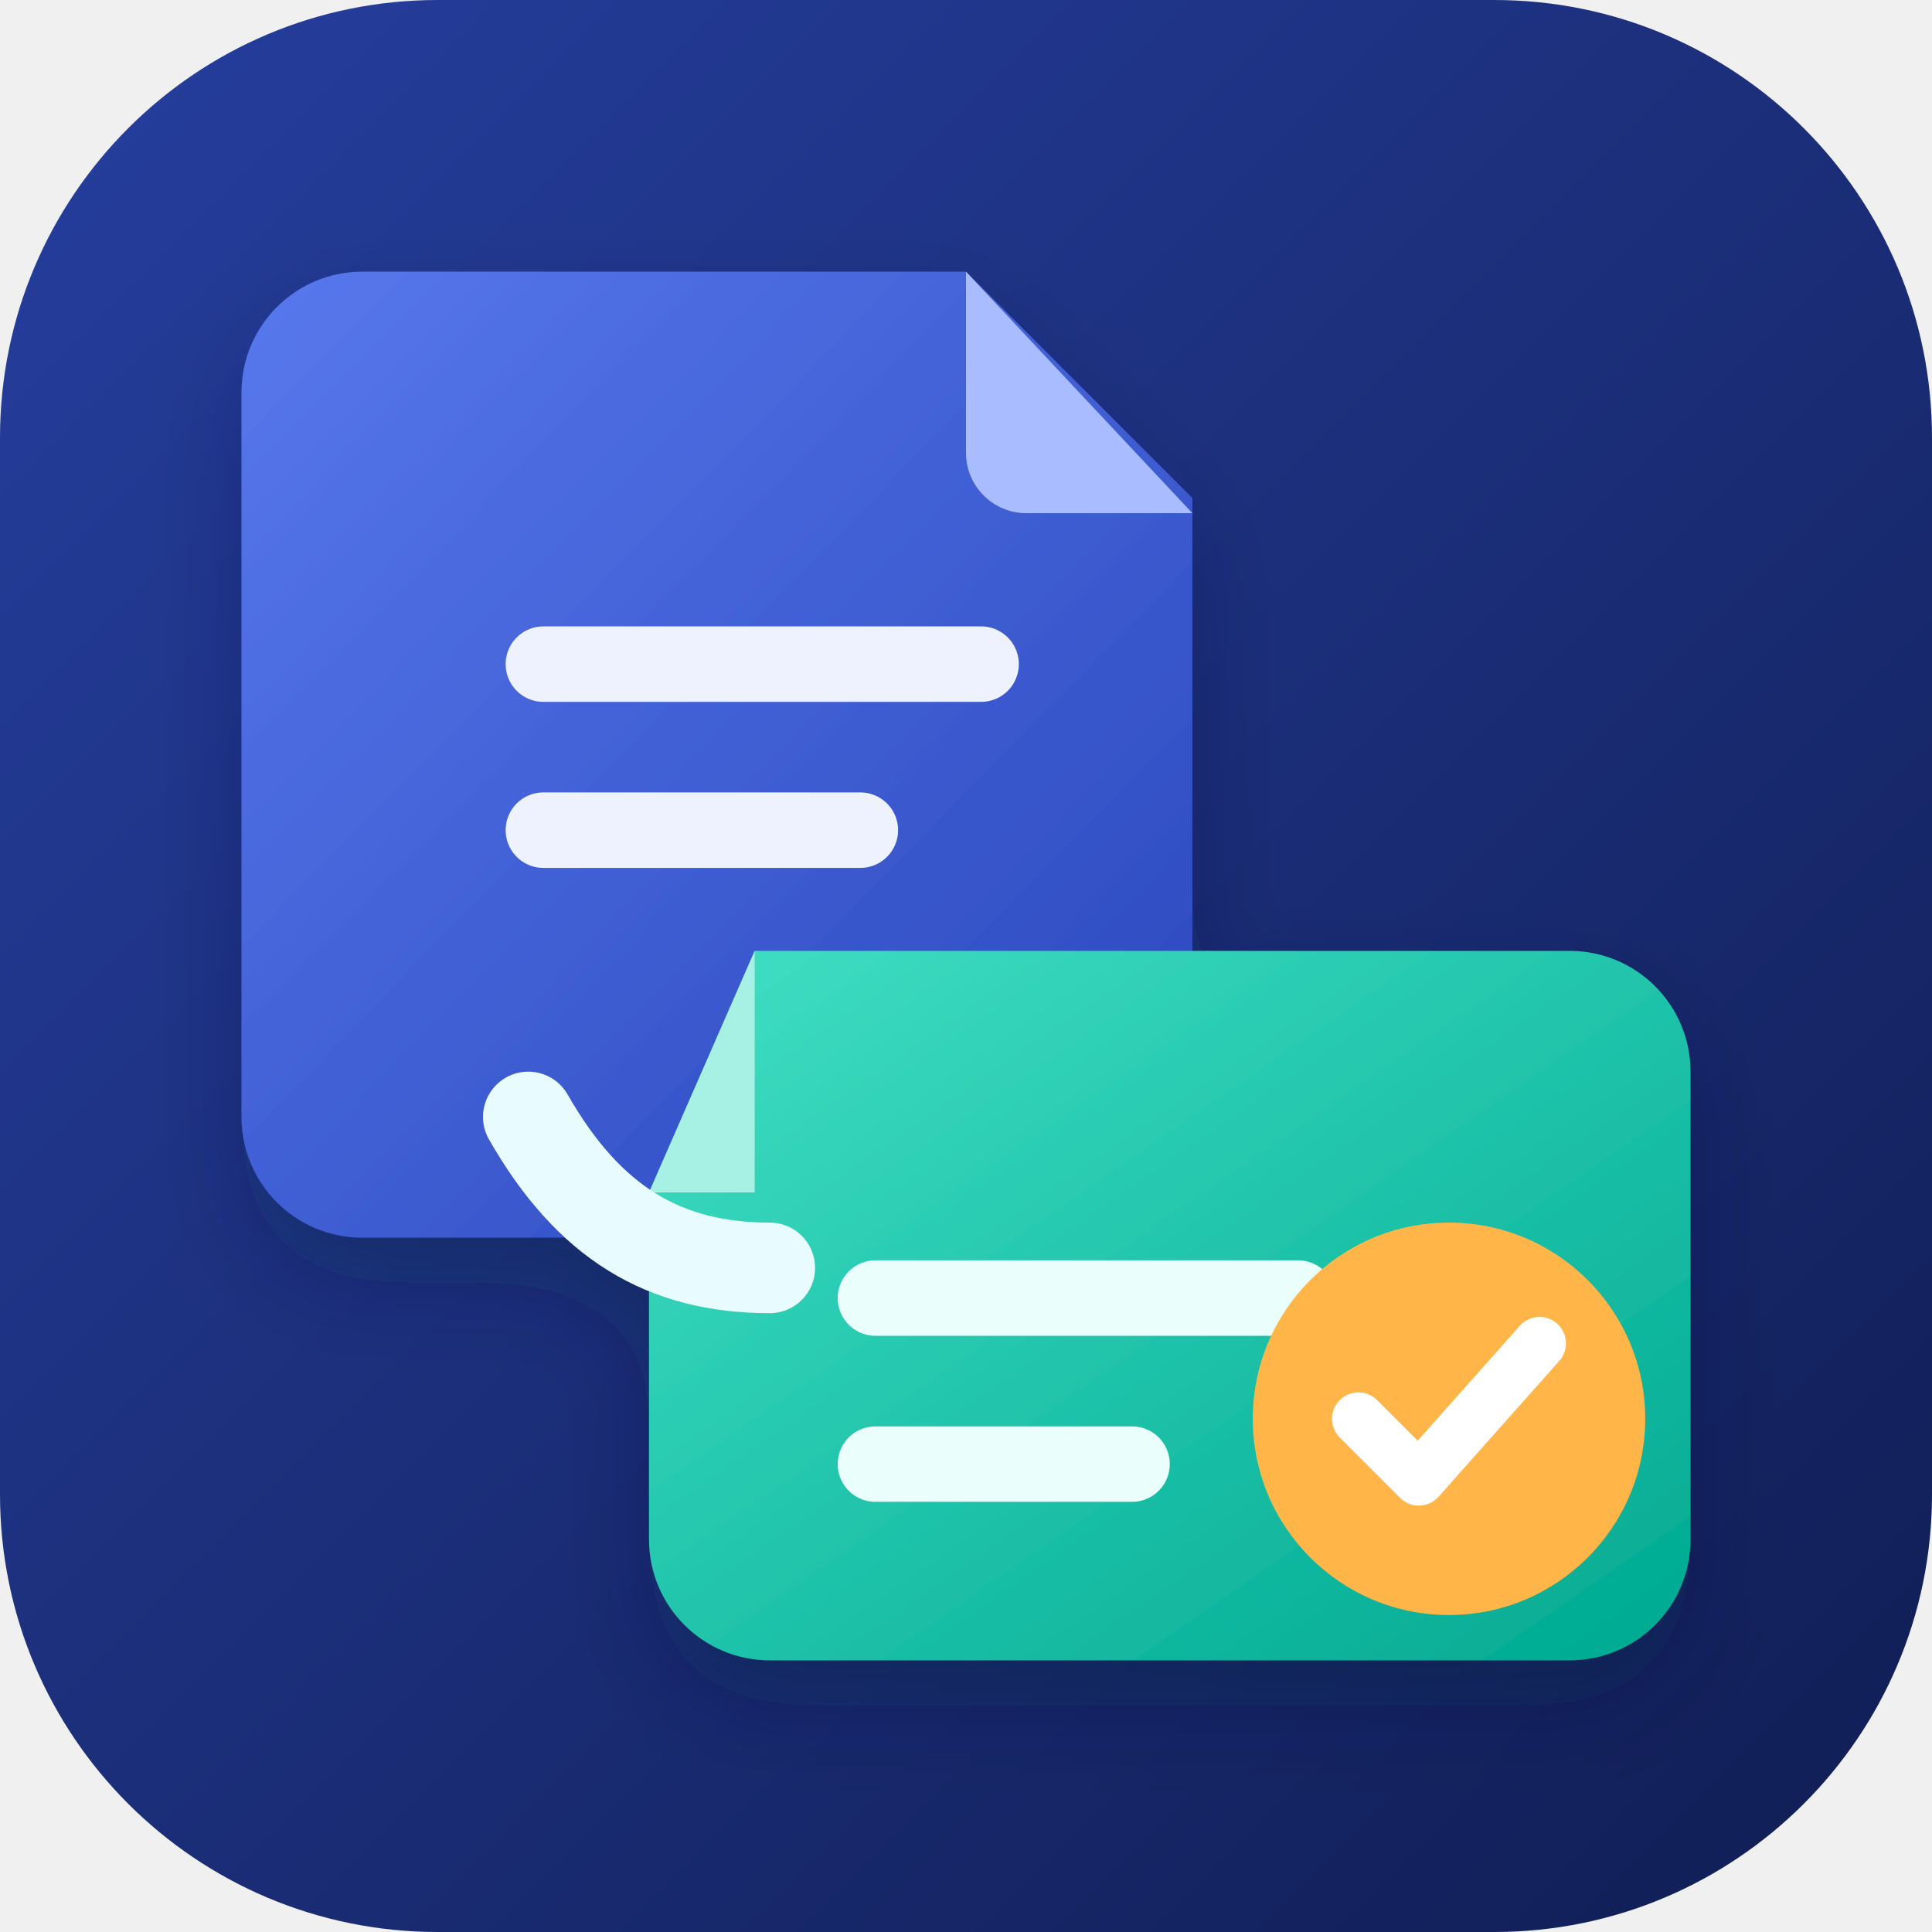
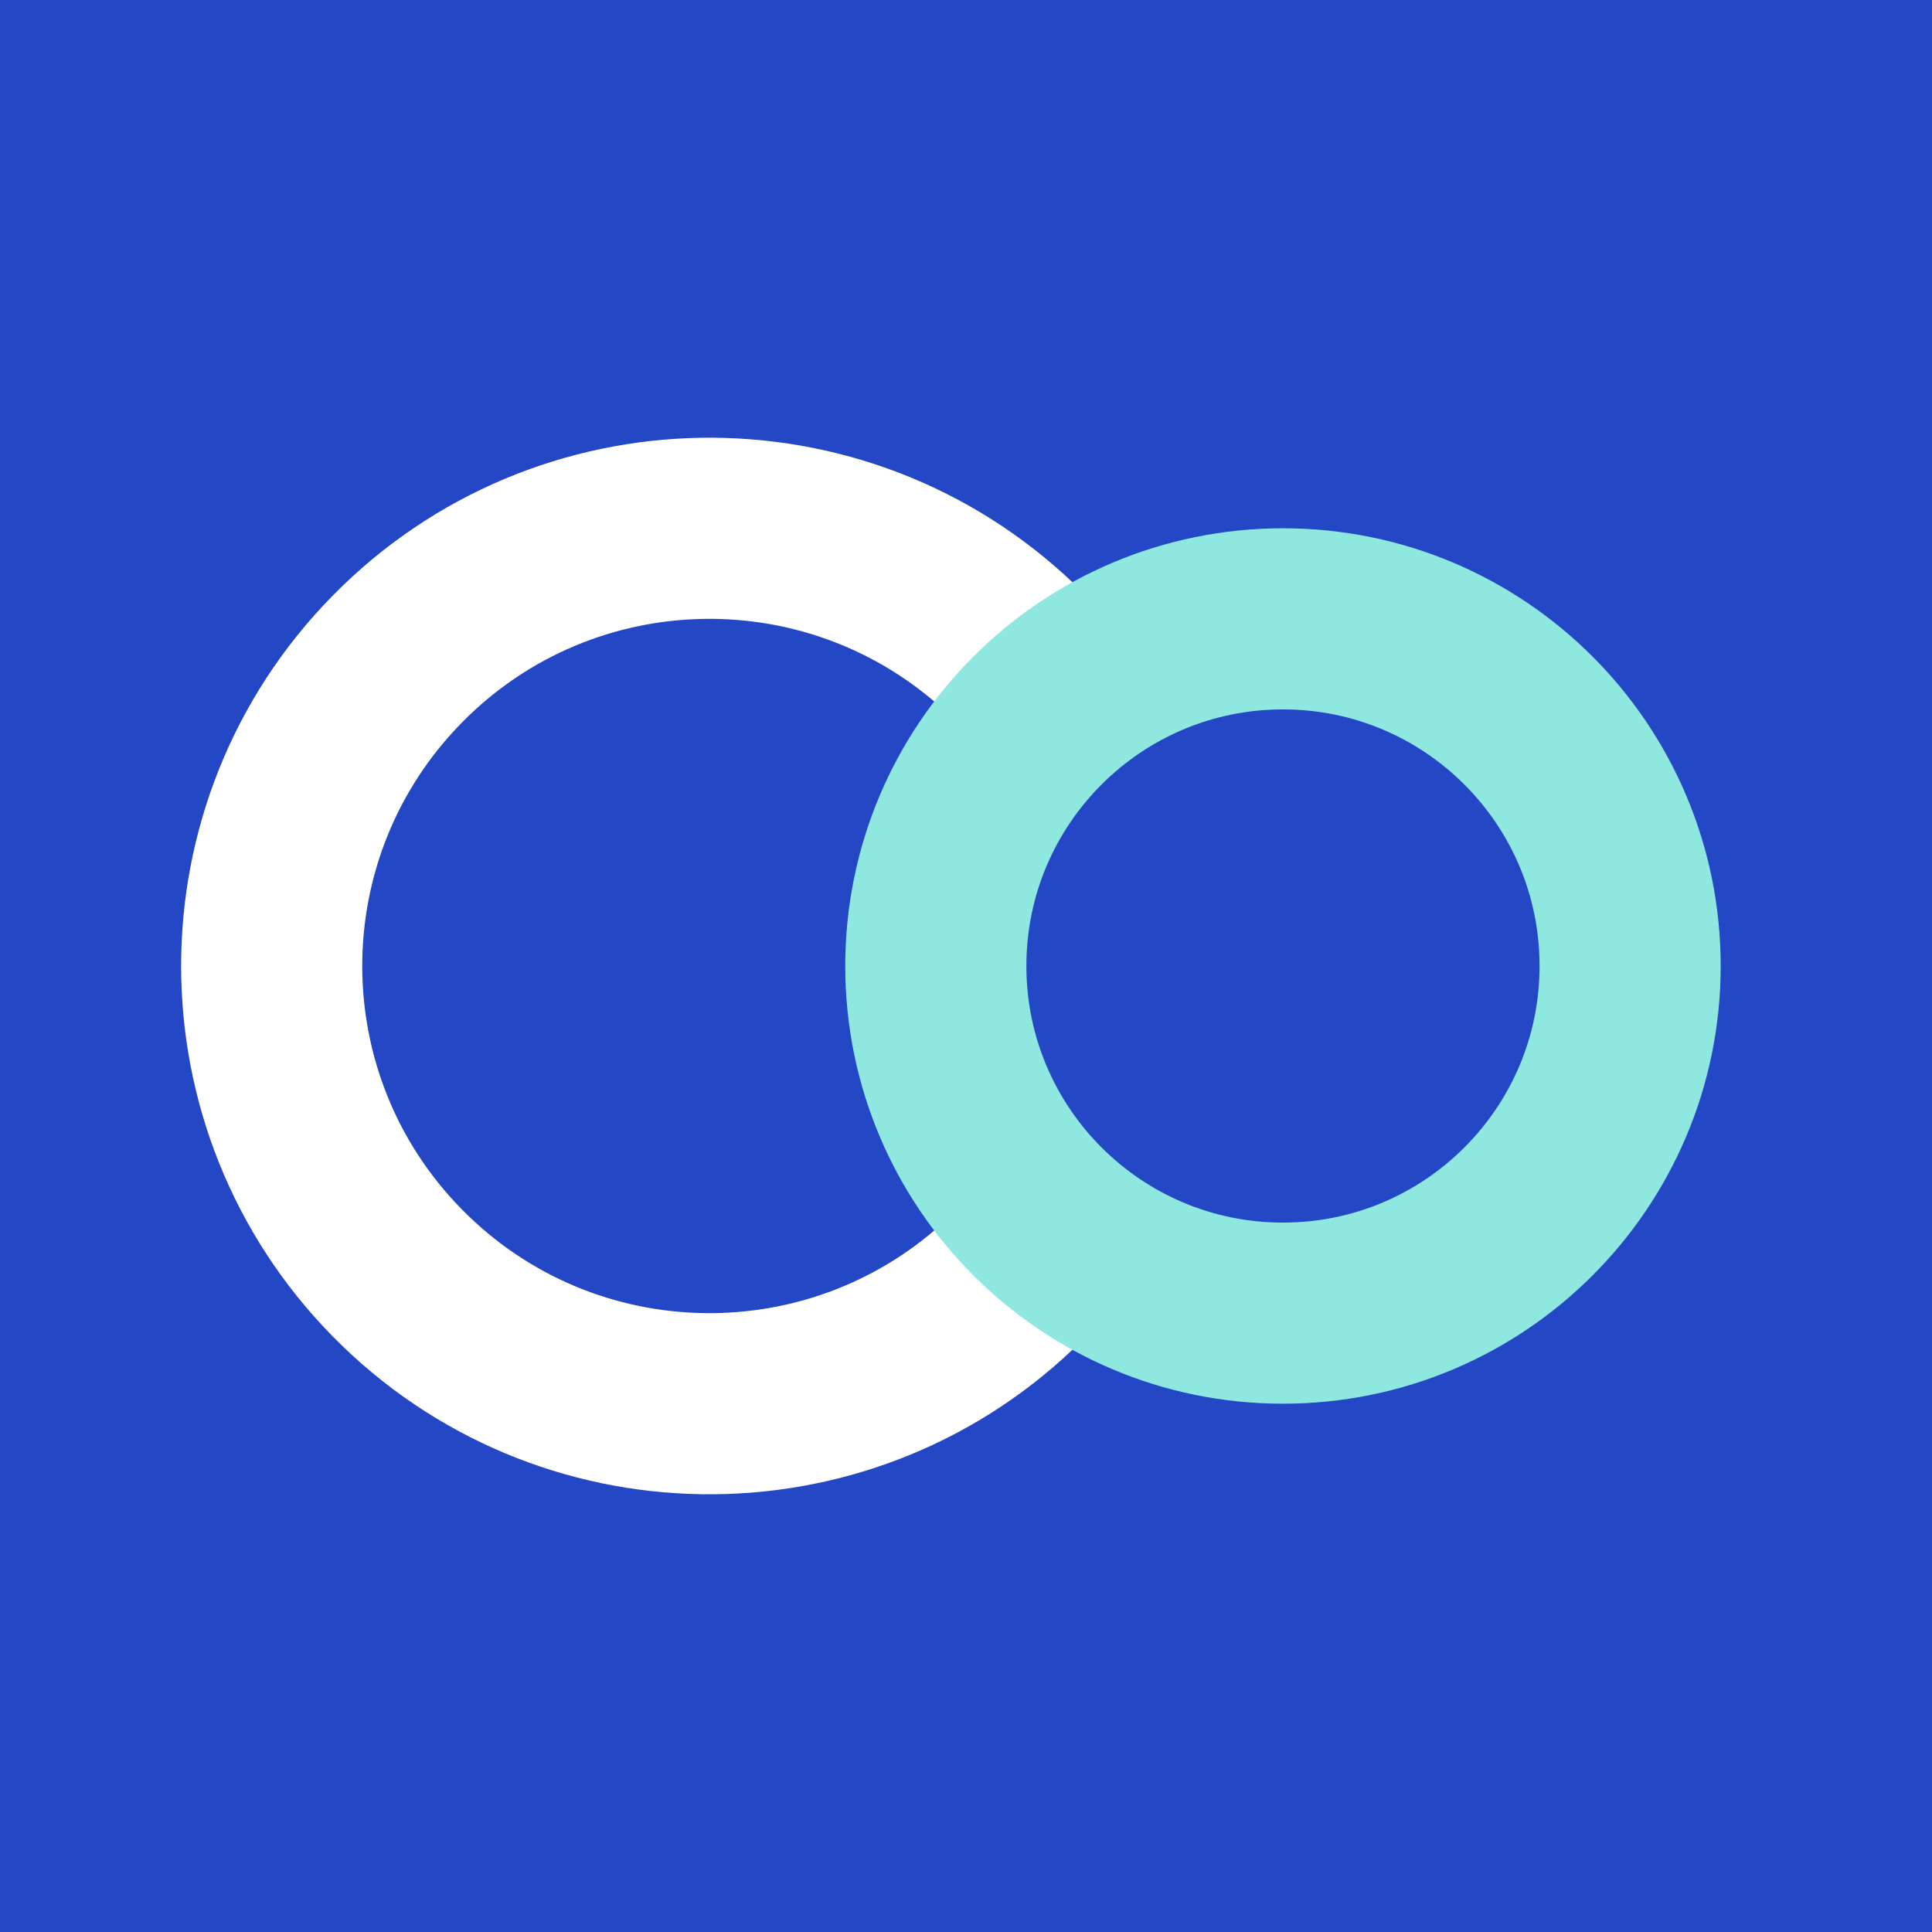
<svg xmlns="http://www.w3.org/2000/svg" viewBox="0 0 128 128" role="img" aria-labelledby="title">
-   <defs>
-     <linearGradient id="bg" x1="0" y1="0" x2="1" y2="1">
-       <stop offset="0" stop-color="#263f9f" />
-       <stop offset="1" stop-color="#101d53" />
-     </linearGradient>
-     <linearGradient id="blue" x1="0" y1="0" x2="1" y2="1">
-       <stop offset="0" stop-color="#5878ed" />
-       <stop offset="1" stop-color="#2946bb" />
-     </linearGradient>
-     <linearGradient id="teal" x1="0" y1="0" x2="1" y2="1">
-       <stop offset="0" stop-color="#41dfc4" />
-       <stop offset="1" stop-color="#00a991" />
-     </linearGradient>
-     <filter id="shadow" x="-20%" y="-20%" width="140%" height="150%">
-       <feDropShadow dx="0" dy="3" stdDeviation="3" flood-color="#09143d" flood-opacity=".26" />
-     </filter>
-   </defs>
-   <rect width="128" height="128" rx="29" fill="url(#bg)" />
-   <g filter="url(#shadow)">
-     <path d="M24 18h40l15 15v49H24a8 8 0 0 1-8-8V26a8 8 0 0 1 8-8Z" fill="url(#blue)" />
-     <path d="M64 18v12a4 4 0 0 0 4 4h11Z" fill="#a9bcff" />
-     <path d="M36 44h29M36 55h21" fill="none" stroke="#eef2ff" stroke-linecap="round" stroke-width="5" />
-     <path d="M50 63h54a8 8 0 0 1 8 8v31a8 8 0 0 1-8 8H51a8 8 0 0 1-8-8V79Z" fill="url(#teal)" />
-     <path d="M50 63v16h-7Z" fill="#a7f1e4" />
-     <path d="M58 86h28M58 97h17" fill="none" stroke="#eafffb" stroke-linecap="round" stroke-width="5" />
-     <circle cx="96" cy="94" r="13" fill="#ffb547" />
-     <path d="m90 94 4 4 8-9" fill="none" stroke="#fff" stroke-linecap="round" stroke-linejoin="round" stroke-width="3.5" />
-     <path d="M35 74c4 7 9 10 16 10" fill="none" stroke="#e8fbff" stroke-linecap="round" stroke-width="6" />
+   <rect width="128" height="128" fill="#2448c5" />
+   <g transform="translate(3 0)">
+     <path d="M64 43a29 29 0 1 0 0 42" fill="none" stroke="#fff" stroke-width="12" stroke-linecap="round" />
+     <circle cx="82" cy="64" r="23" fill="none" stroke="#8fe8df" stroke-width="12" />
  </g>
</svg>
